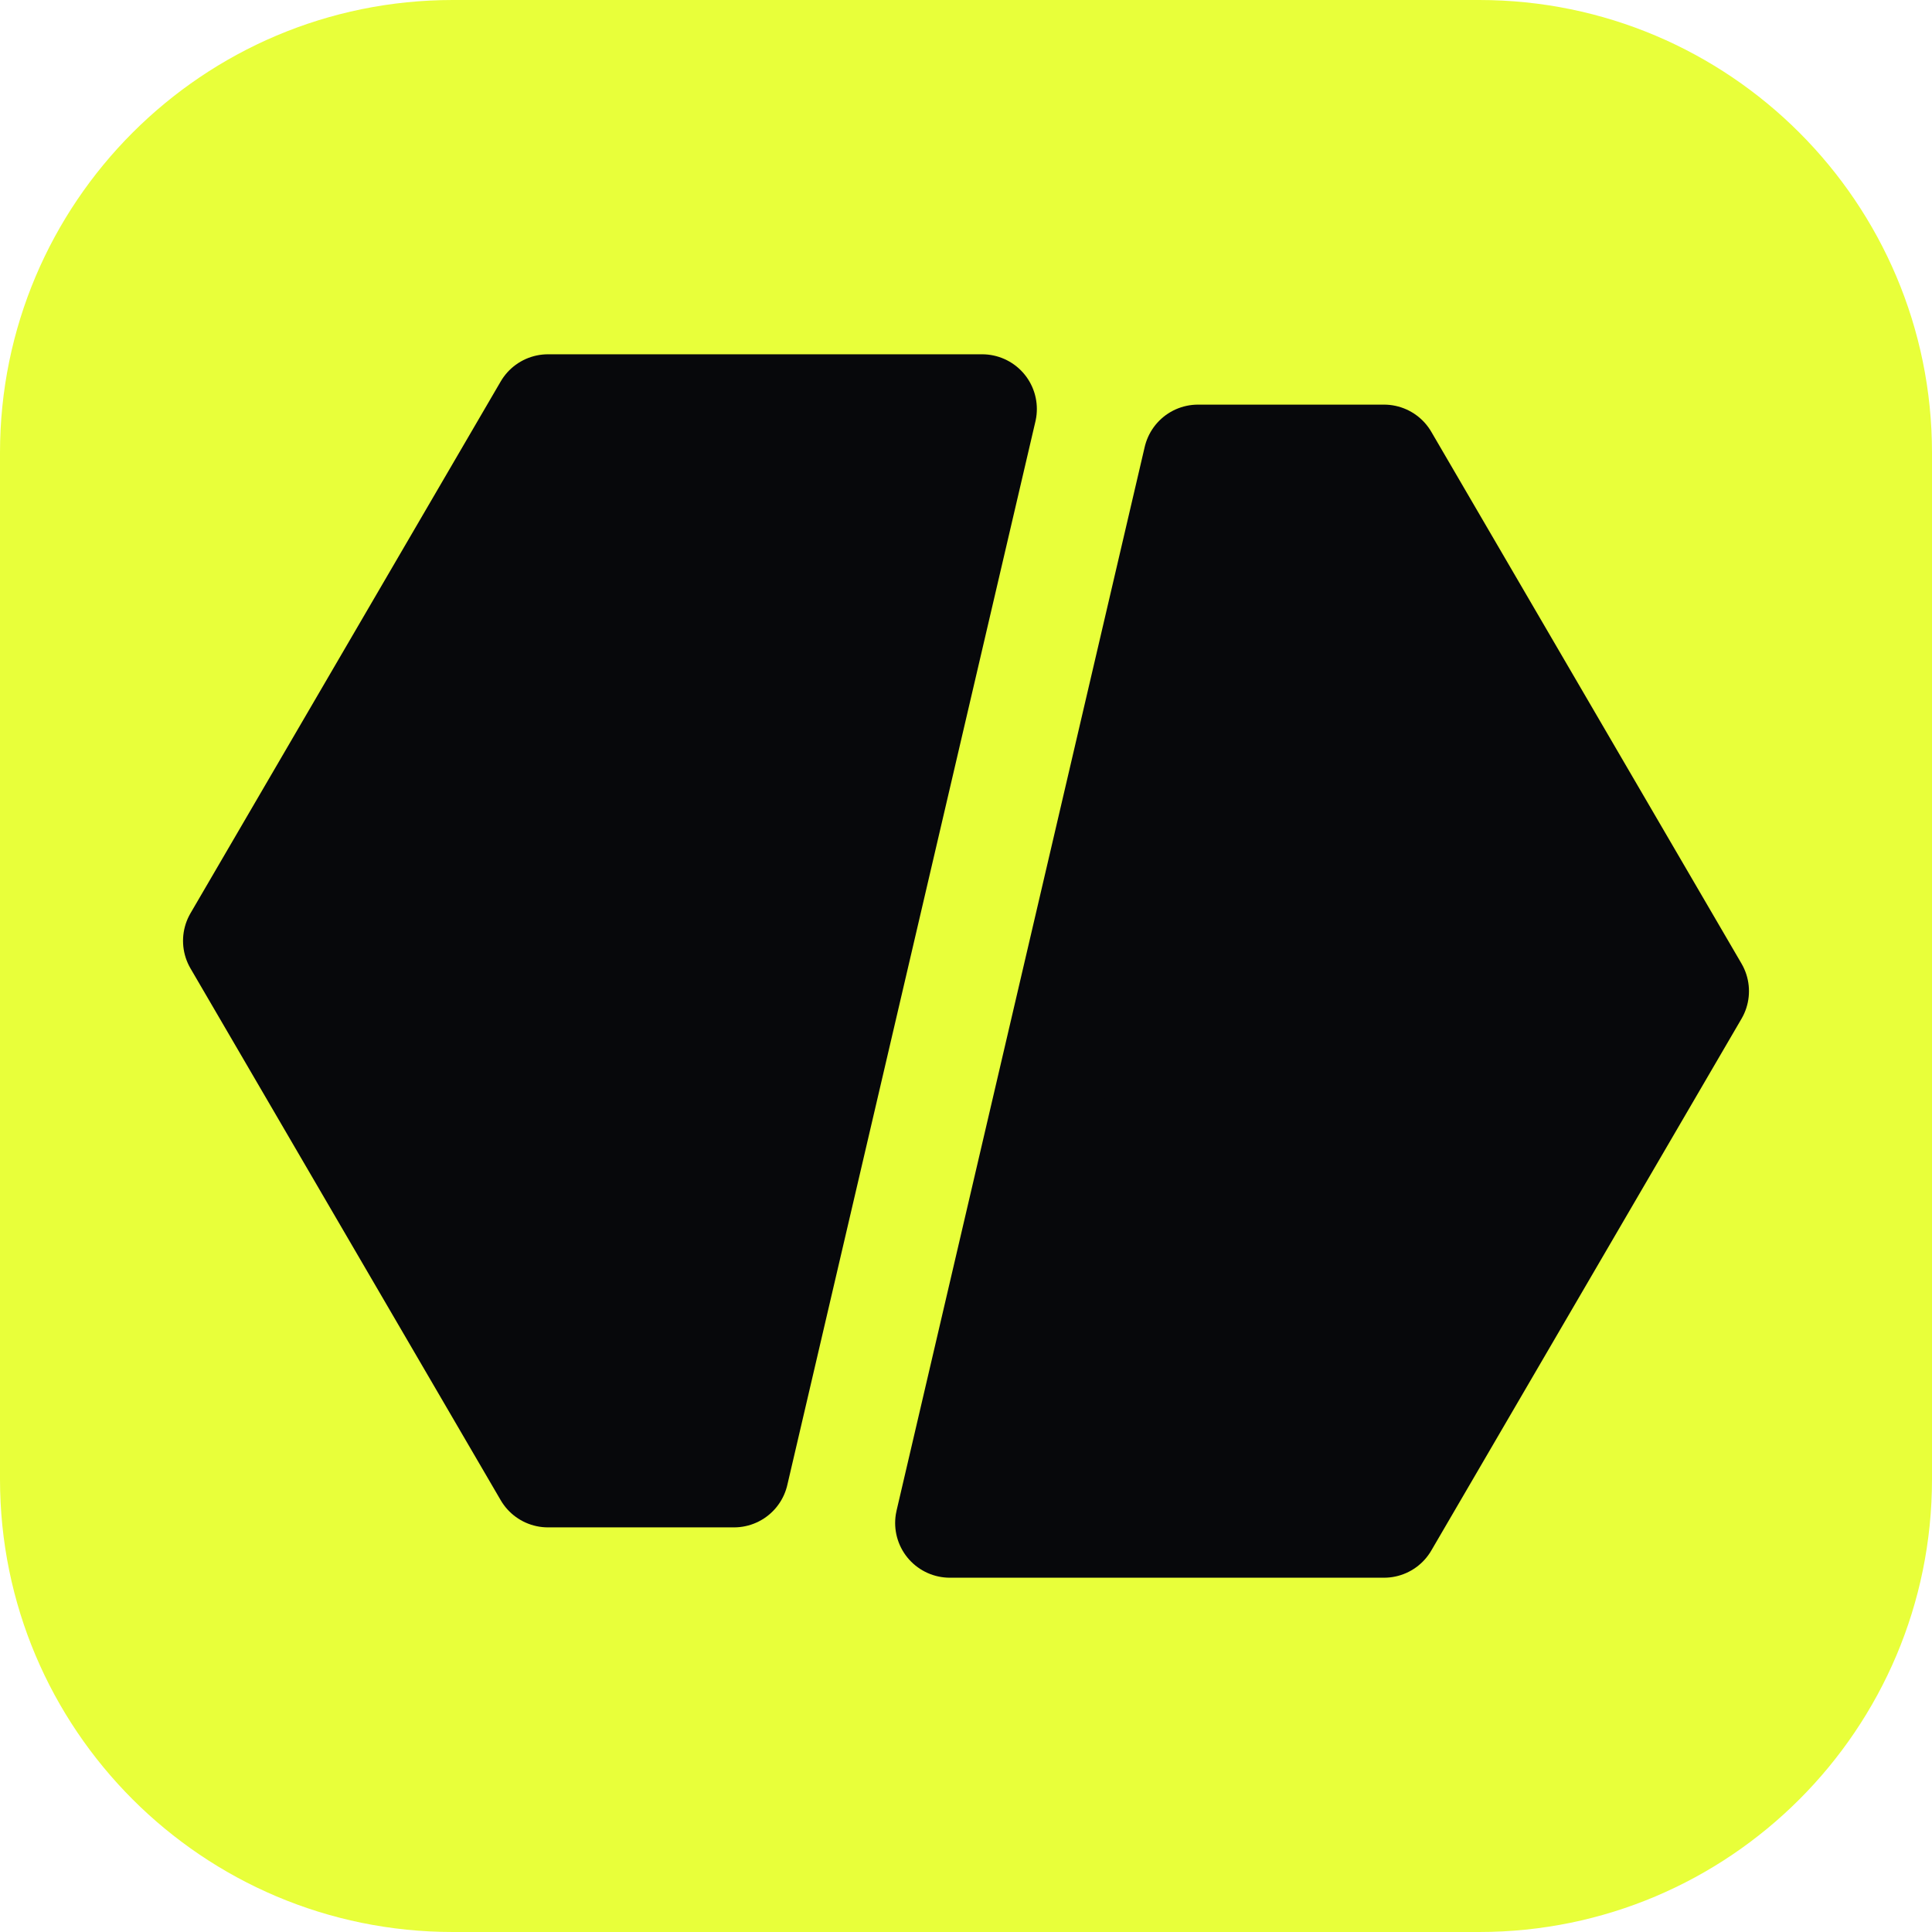
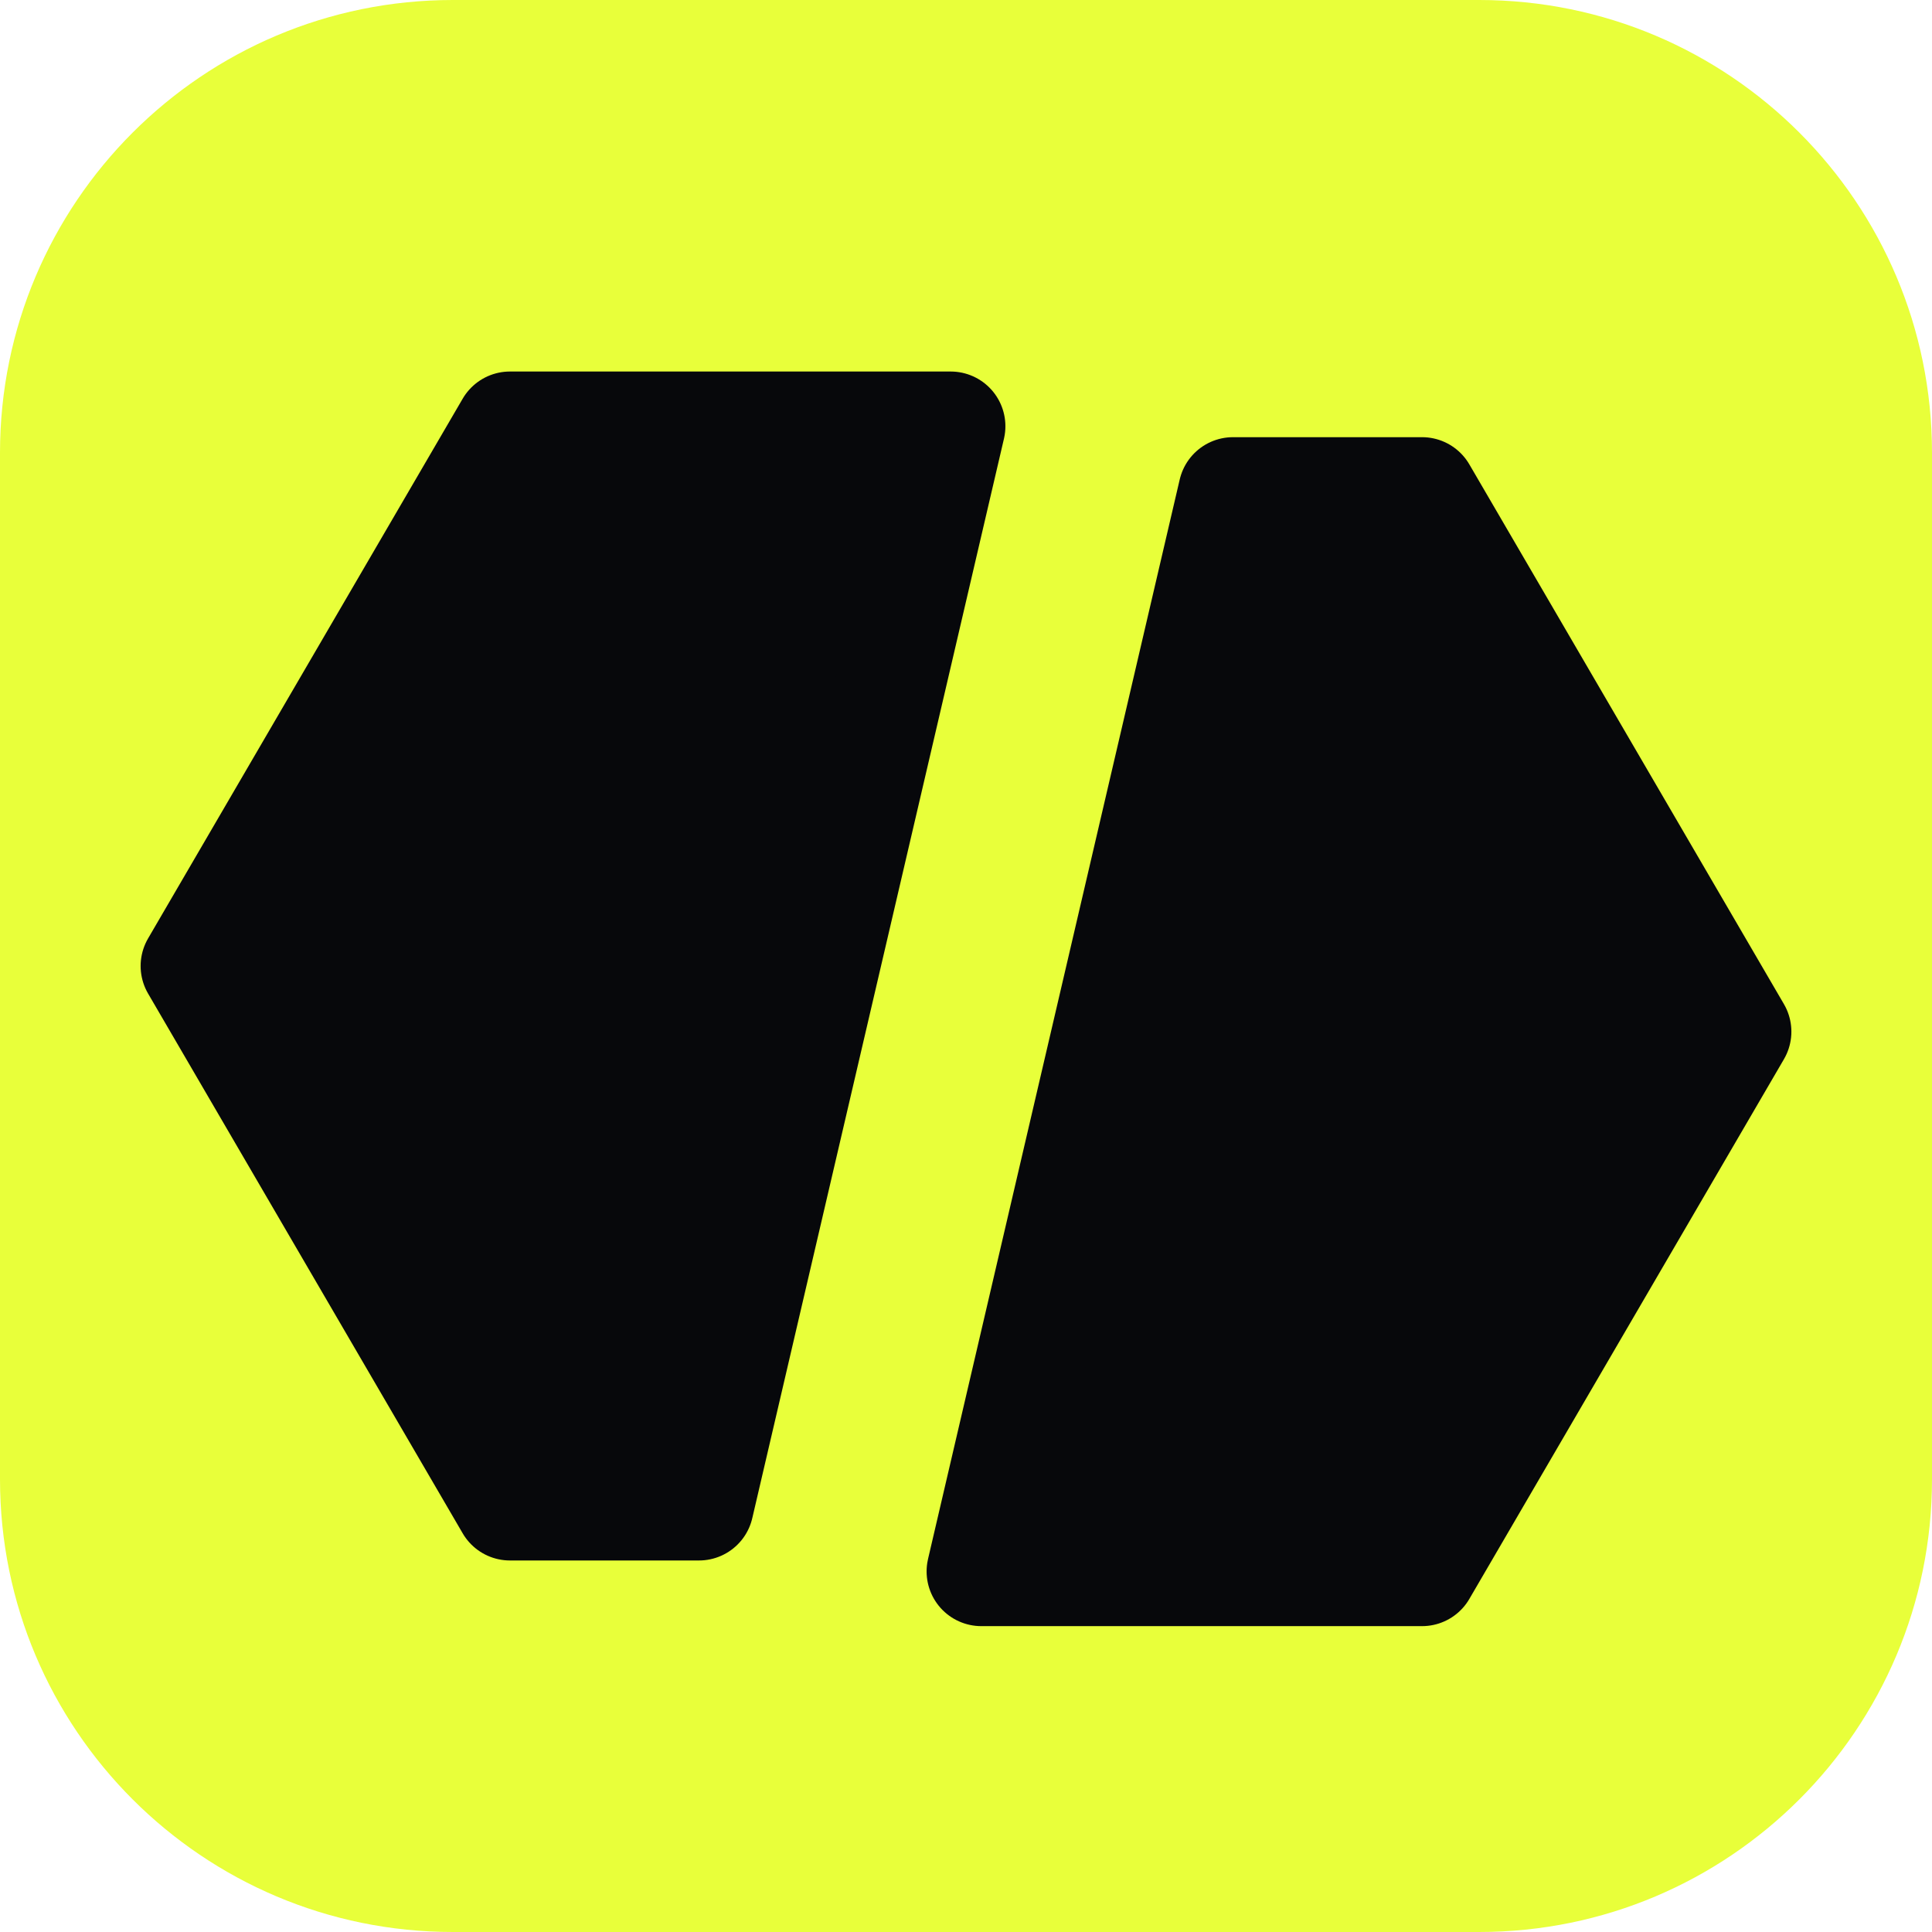
<svg xmlns="http://www.w3.org/2000/svg" viewBox="0 0 64 64">
  <rect width="64" height="64" rx="15" fill="#e8ff3a" />
  <g transform="translate(3 3) scale(.90625)">
    <g fill="#07080b" stroke="#07080b" stroke-width="4" stroke-linejoin="round">
-       <path d="M32.59 11.64 L16.72 11.64 L5.38 31.08 L16.72 50.52 L23.52 50.52 Z" />
-       <path d="M40.48 13.48 L47.28 13.48 L58.62 32.92 L47.28 52.36 L31.41 52.36 Z" />
+       <path d="M31.44 12.27 L15.33 12.27 L3.83 32 L15.33 51.73 L22.24 51.73 Z" />
+       <path d="M41.76 14.67 L48.67 14.67 L60.17 34.4 L48.67 54.13 L32.56 54.13 Z" />
    </g>
  </g>
</svg>
